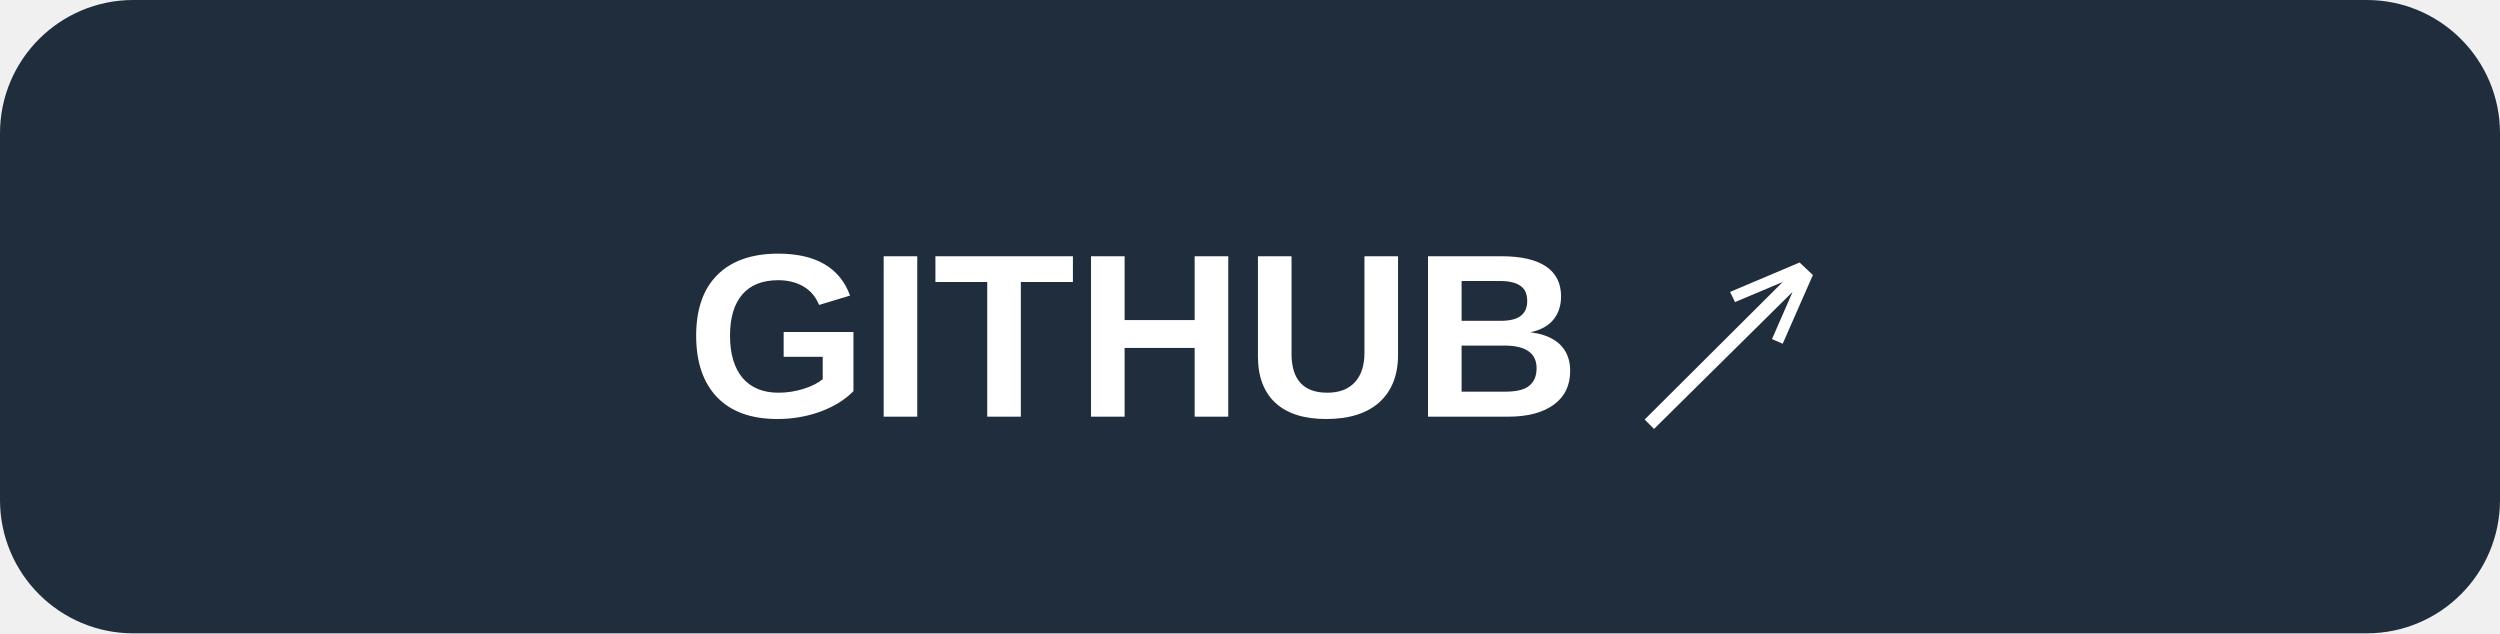
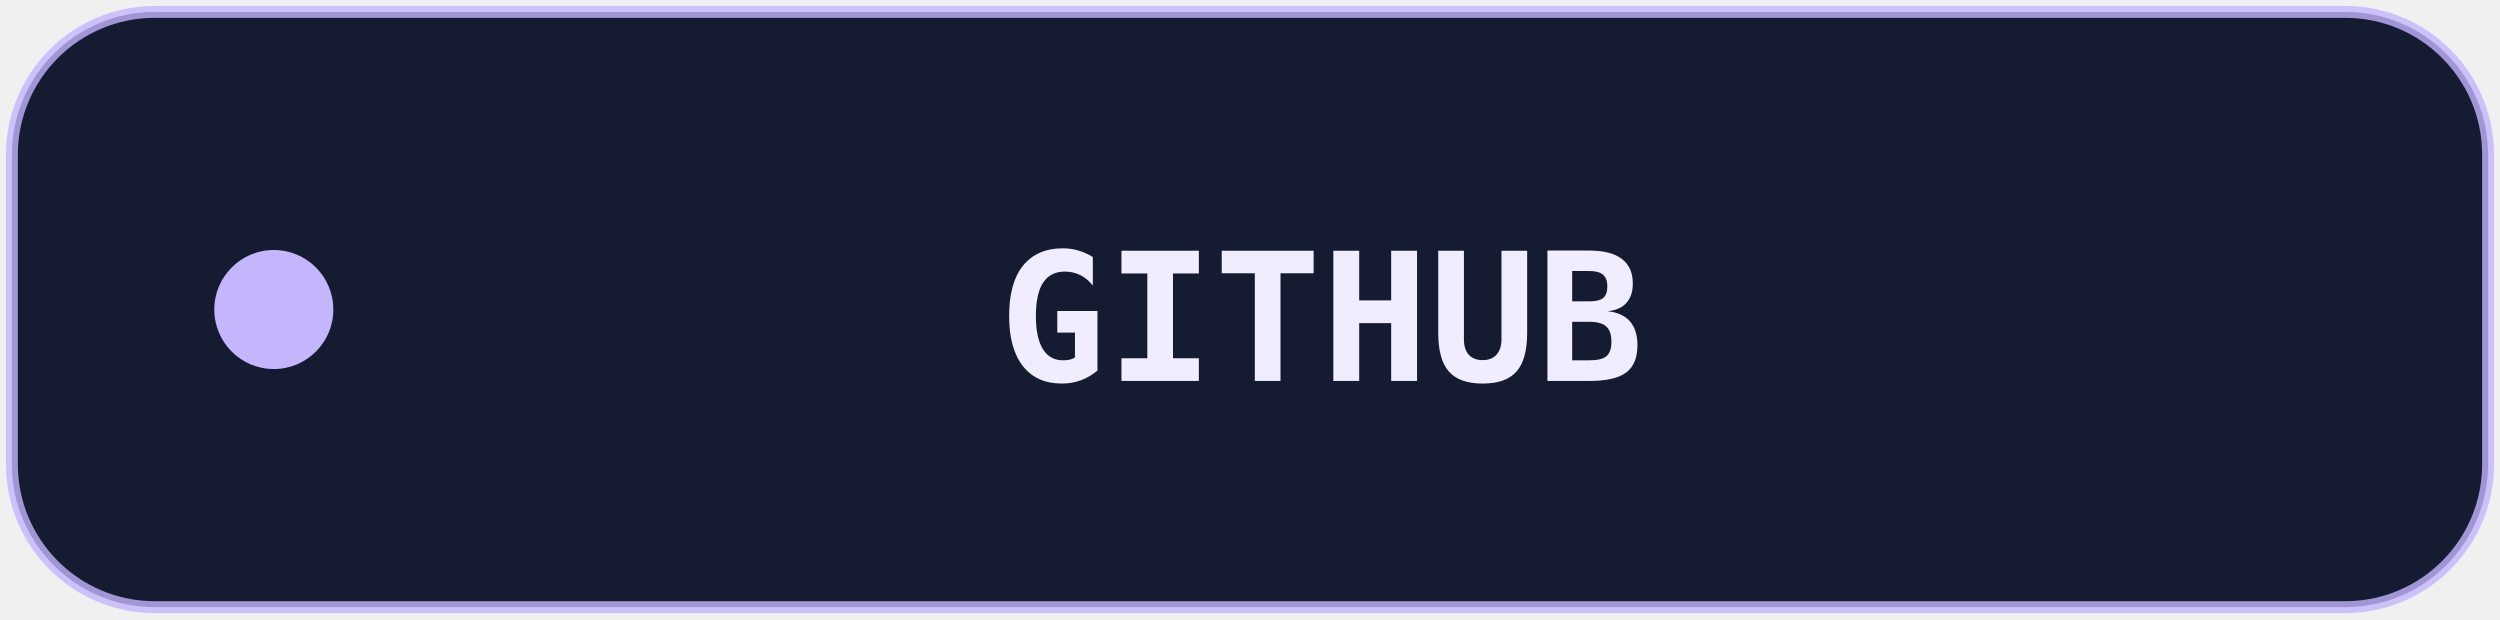
- <svg xmlns="http://www.w3.org/2000/svg" width="150" height="38">
-   <rect width="150" height="38" rx="8" fill="#202d3d" />
-   <text x="75" y="25" text-anchor="middle" fill="#fff" font-family="Arial" font-size="14" font-weight="bold">GITHUB ↗</text>
+ <svg xmlns="http://www.w3.org/2000/svg" width="210" height="52" viewBox="0 0 210 52">
+   <rect x="1" y="1" width="208" height="50" rx="12" fill="#151b30" stroke="#c4b5fd" stroke-opacity=".8" />
+   <circle cx="23" cy="26" r="5" fill="#c4b5fd" />
+   <text x="111" y="32" fill="#f0edff" font-family="Consolas,monospace" font-size="15" font-weight="700" text-anchor="middle">GITHUB</text>
</svg>
